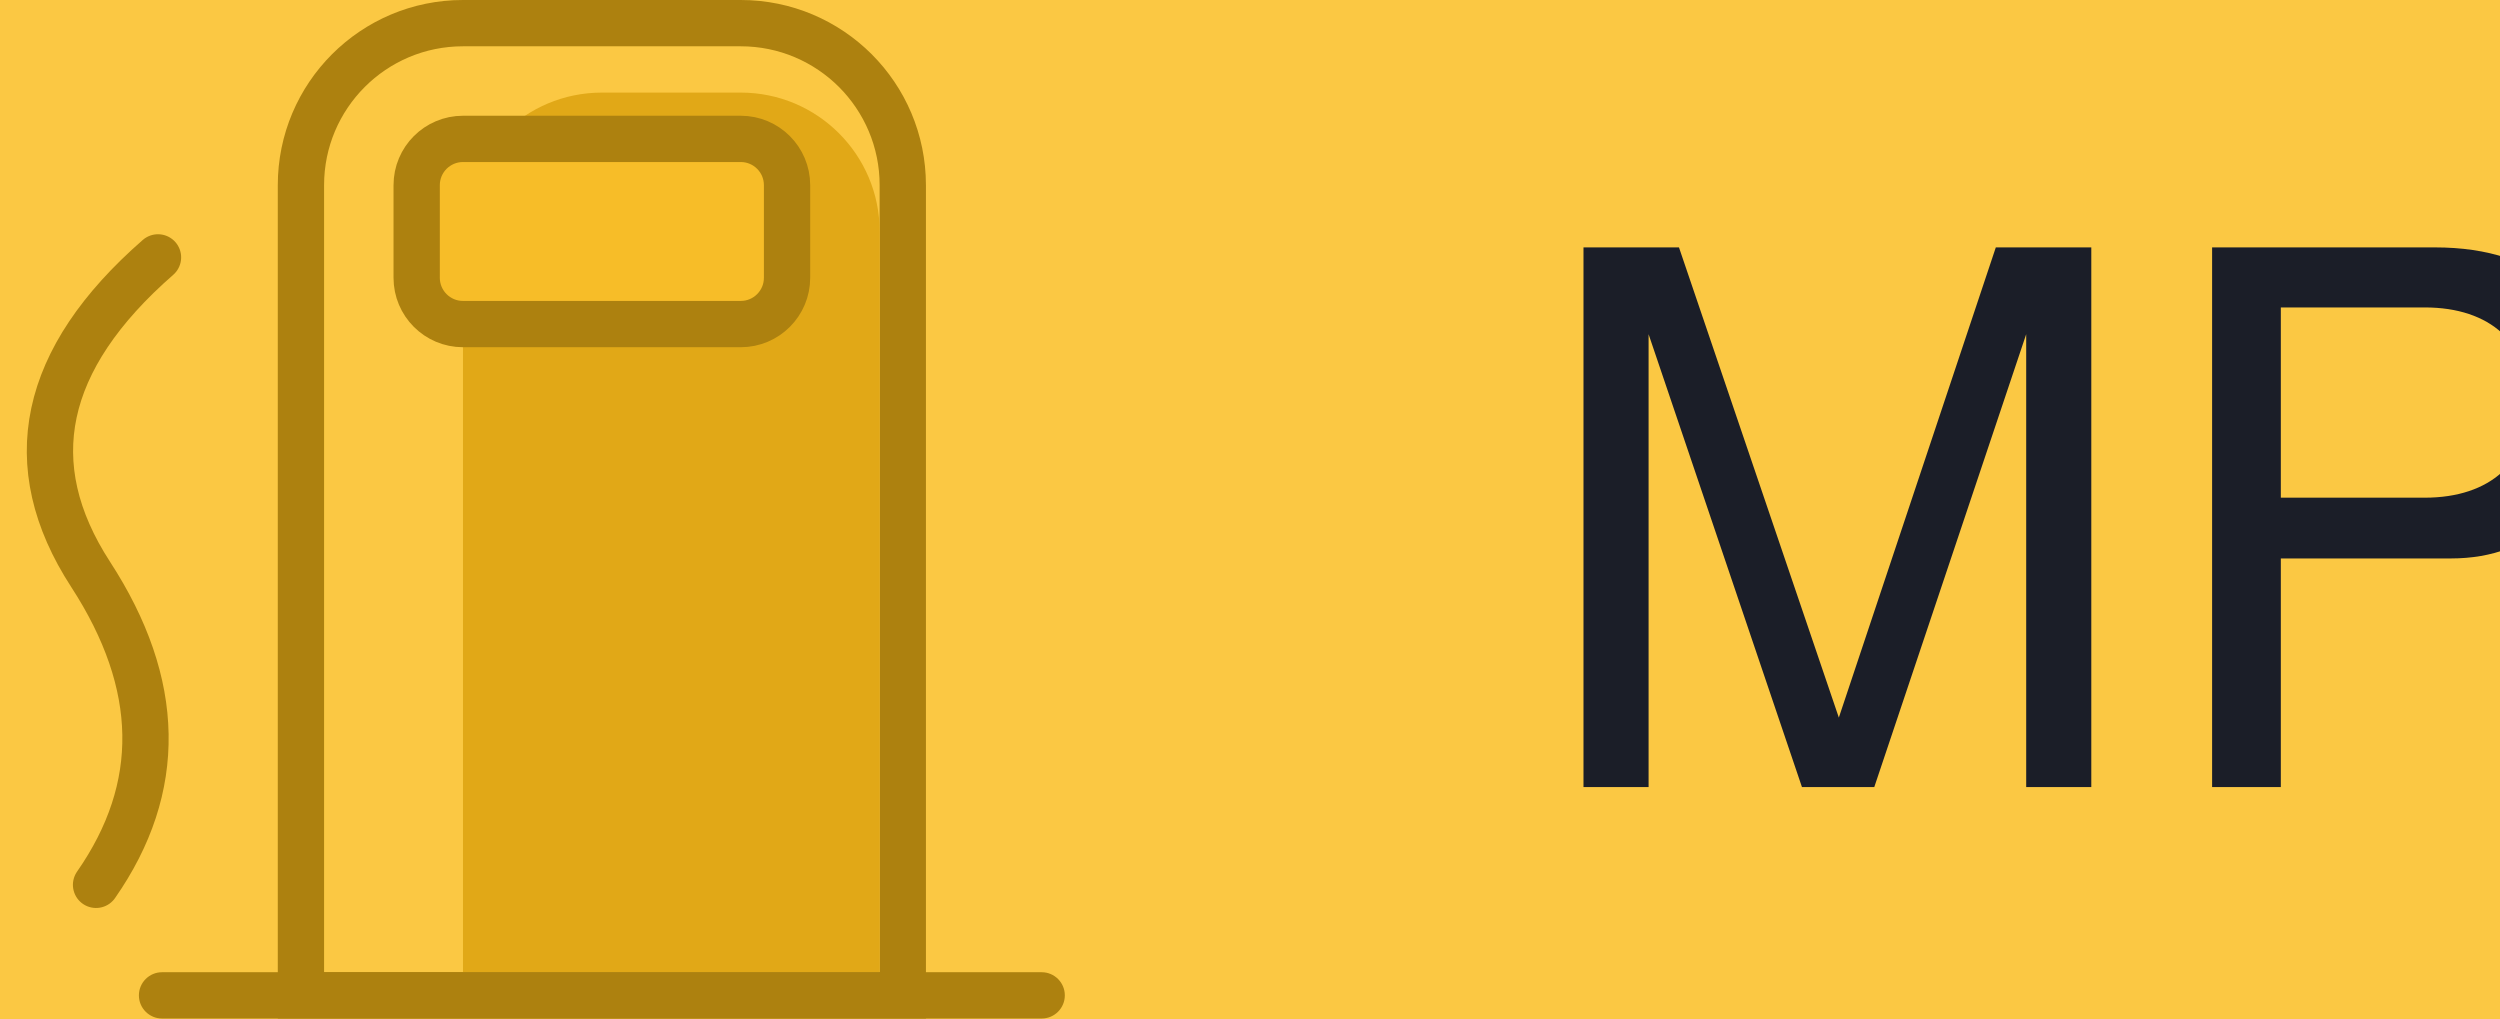
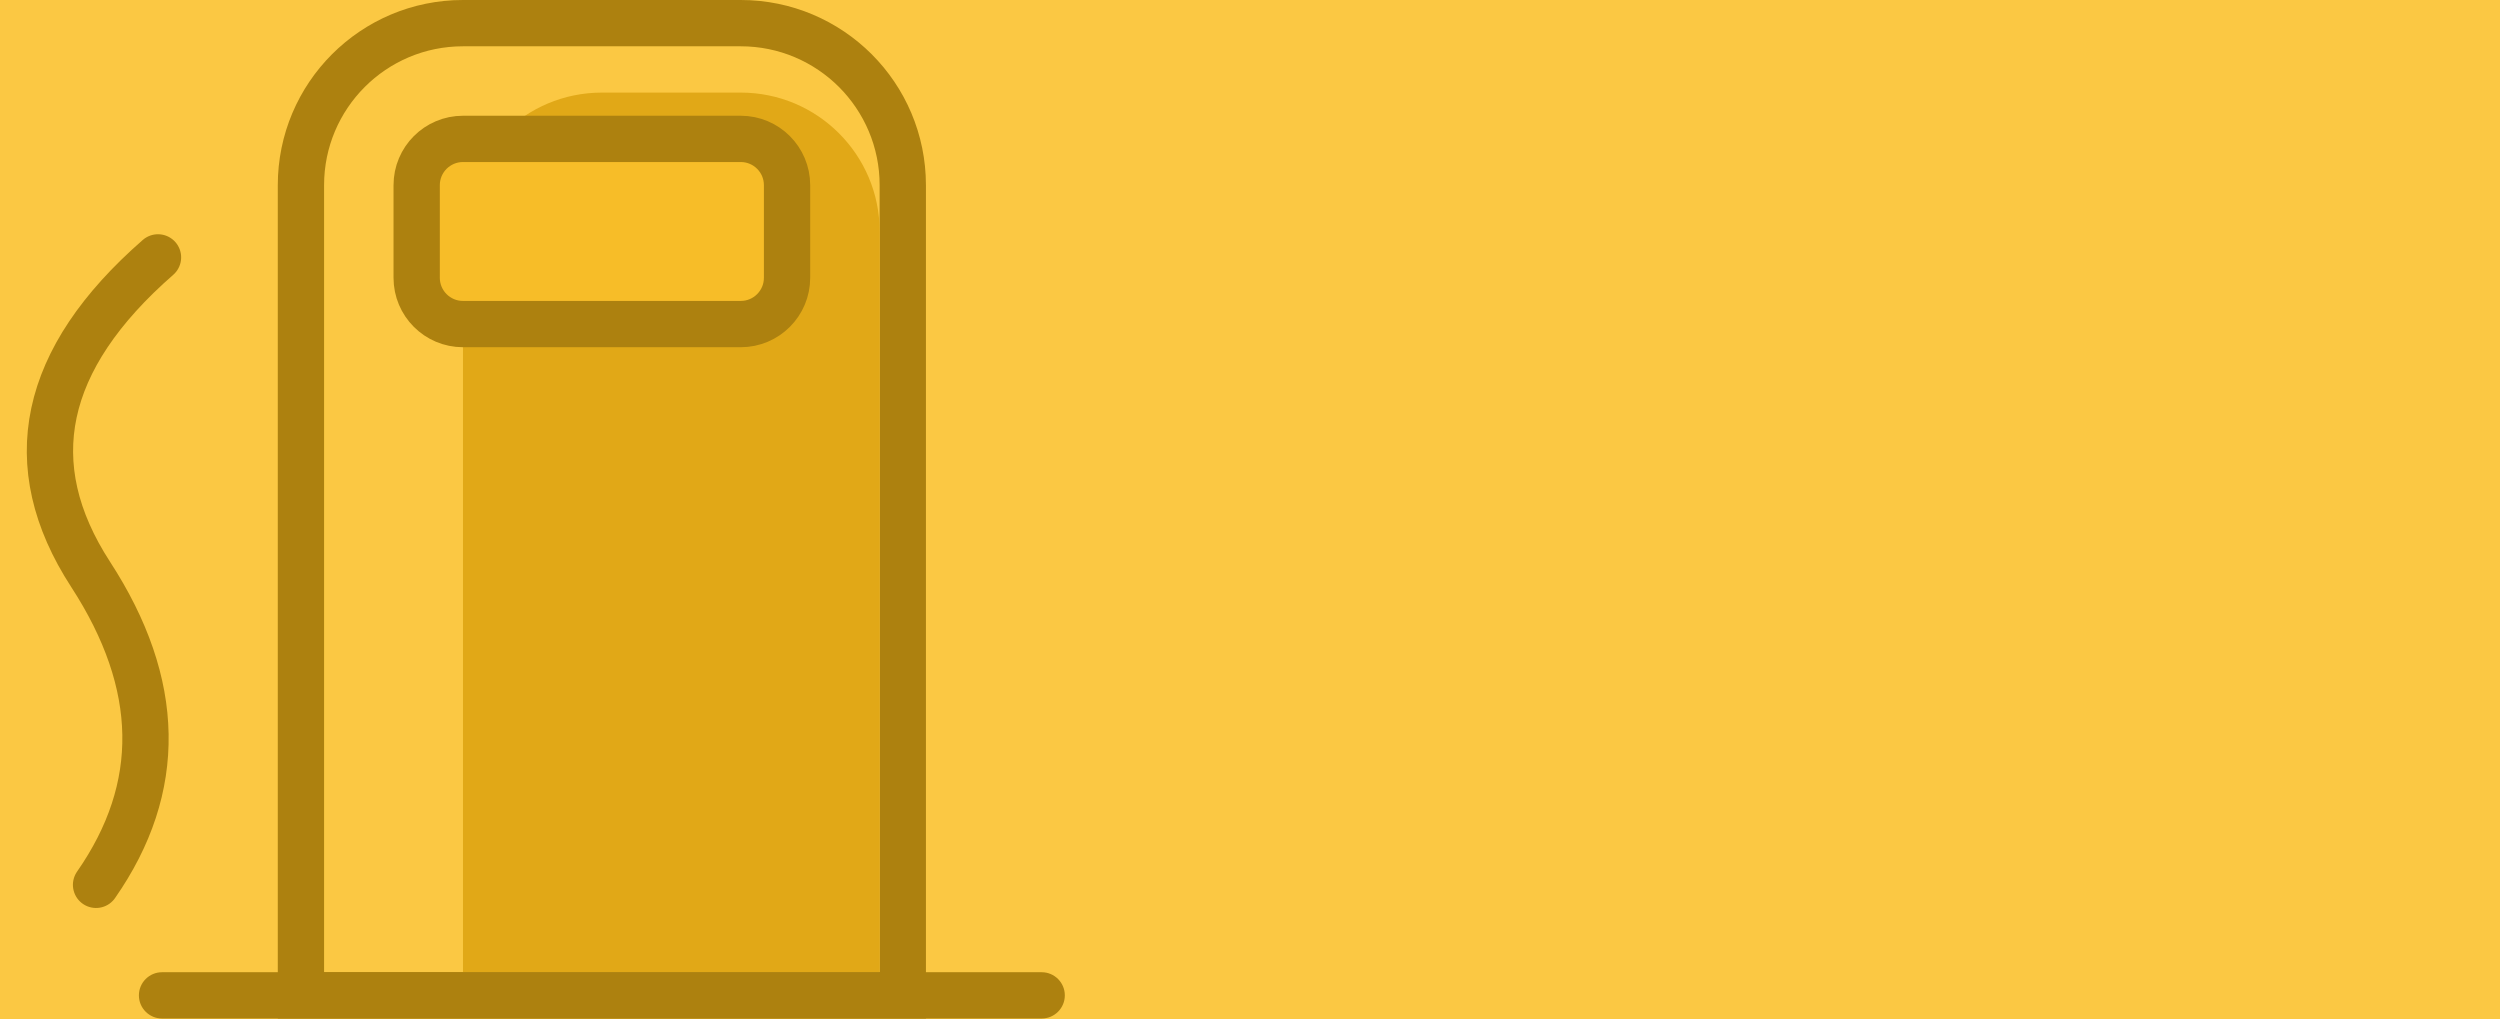
<svg xmlns="http://www.w3.org/2000/svg" width="54px" height="22px" viewBox="0 0 54 22" version="1.1">
  <g id="Page-1" stroke="none" stroke-width="1" fill="none" fill-rule="evenodd">
    <g id="site-1" transform="translate(-231, -1415)">
      <rect id="Rectangle" fill="#FBC843" x="101" y="1078" width="524" height="661" />
      <g id="Group-12" transform="translate(229.5002, 1415)">
        <path d="M21,4 L21,21.5 L8,21.5 L8,4 C8,3.034 8.392,2.159 9.025,1.525 C9.658,0.892 10.533,0.5 11.5,0.5 L17.5,0.5 C18.466,0.5 19.341,0.892 19.975,1.525 C20.608,2.159 21,3.034 21,4 Z" id="Rectangle" stroke="#AD810F" />
        <path d="M14.5,2 L17.5,2 C19.157,2 20.5,3.343 20.5,5 L20.5,21 L20.5,21 L11.5,21 L11.5,5 C11.5,3.343 12.843,2 14.5,2 Z" id="Rectangle" fill="#E1A817" />
        <rect id="Rectangle" stroke="#AD810F" fill="#F7BD28" x="10.5" y="3" width="8" height="4" rx="1" />
        <rect id="Rectangle" fill="#AD810F" x="4.5" y="21" width="20" height="1" rx="0.5" />
        <path d="M3.5,5.464 C1.5,8.131 1.5,10.464 3.5,12.464 C5.5,14.464 6.003,16.642 5.009,18.999" id="Path" stroke="#AD810F" stroke-linecap="round" stroke-linejoin="round" transform="translate(3.751909, 12.23162) rotate(12) translate(-3.751909, -12.23162) " />
-         <text id="MPG" font-family="Helvetica" font-size="16" font-weight="normal" fill="#1B1E28">
-           <tspan x="34.5" y="17">MPG</tspan>
-         </text>
      </g>
    </g>
  </g>
</svg>
